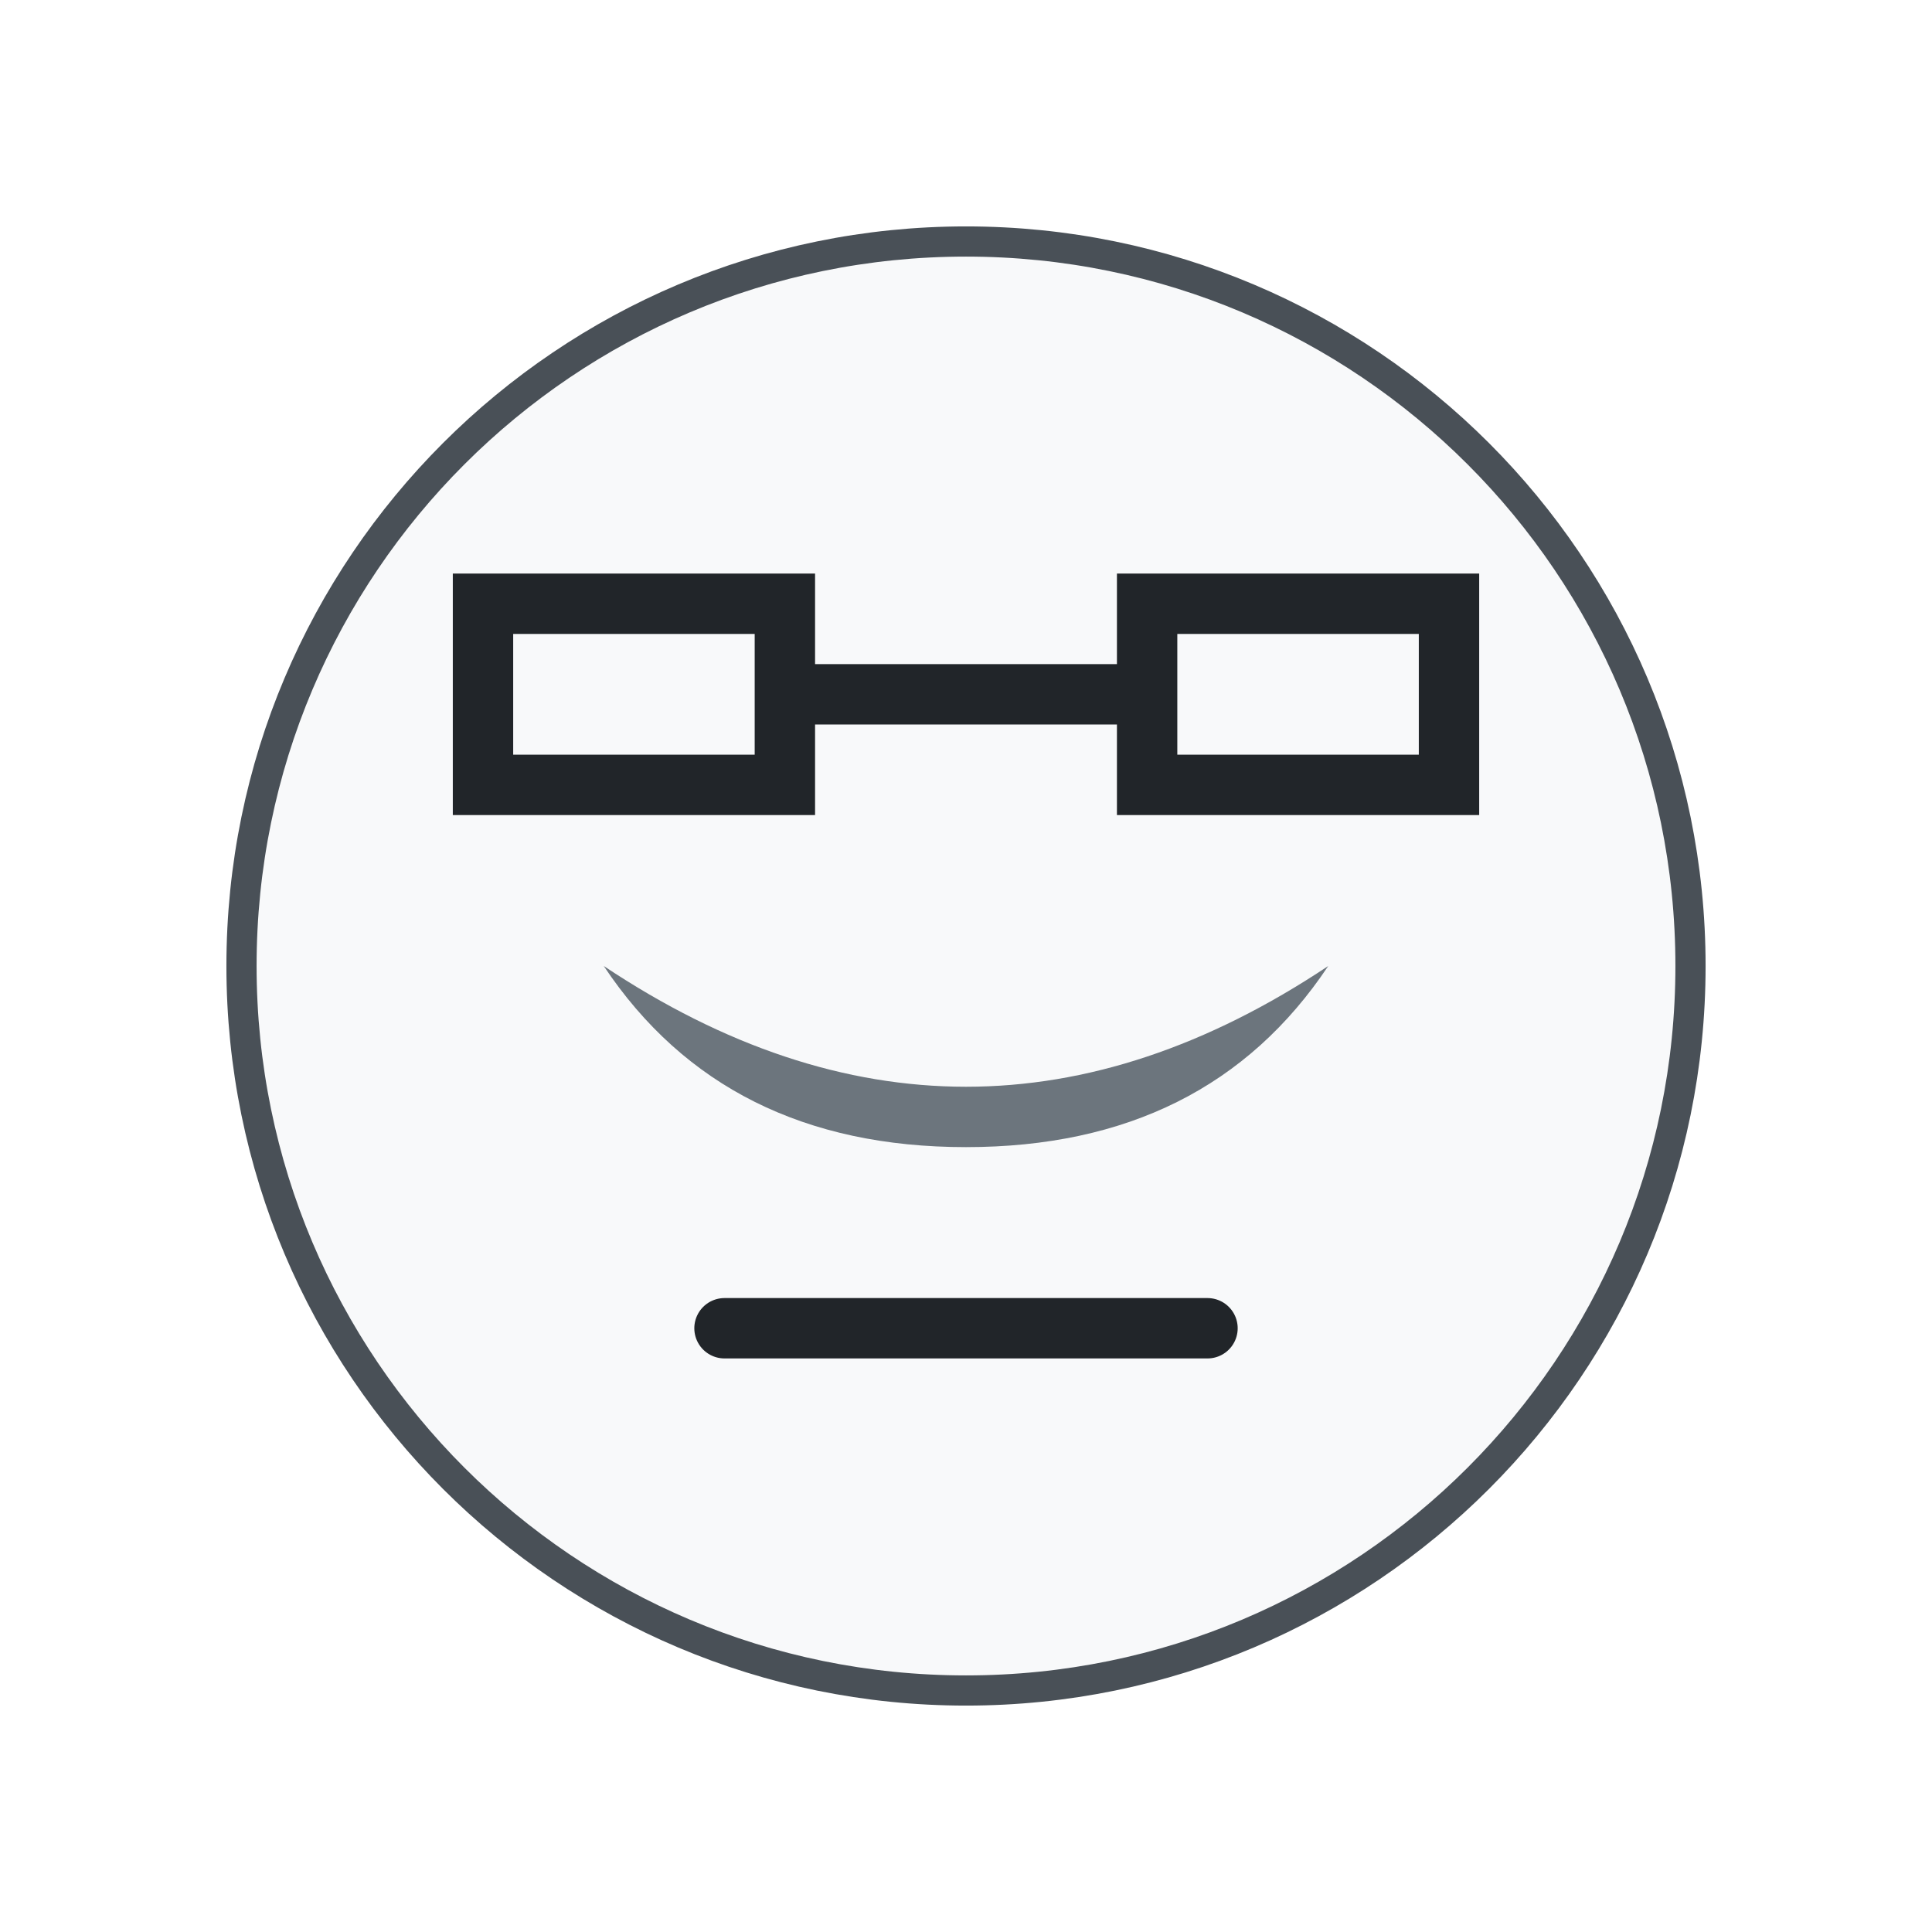
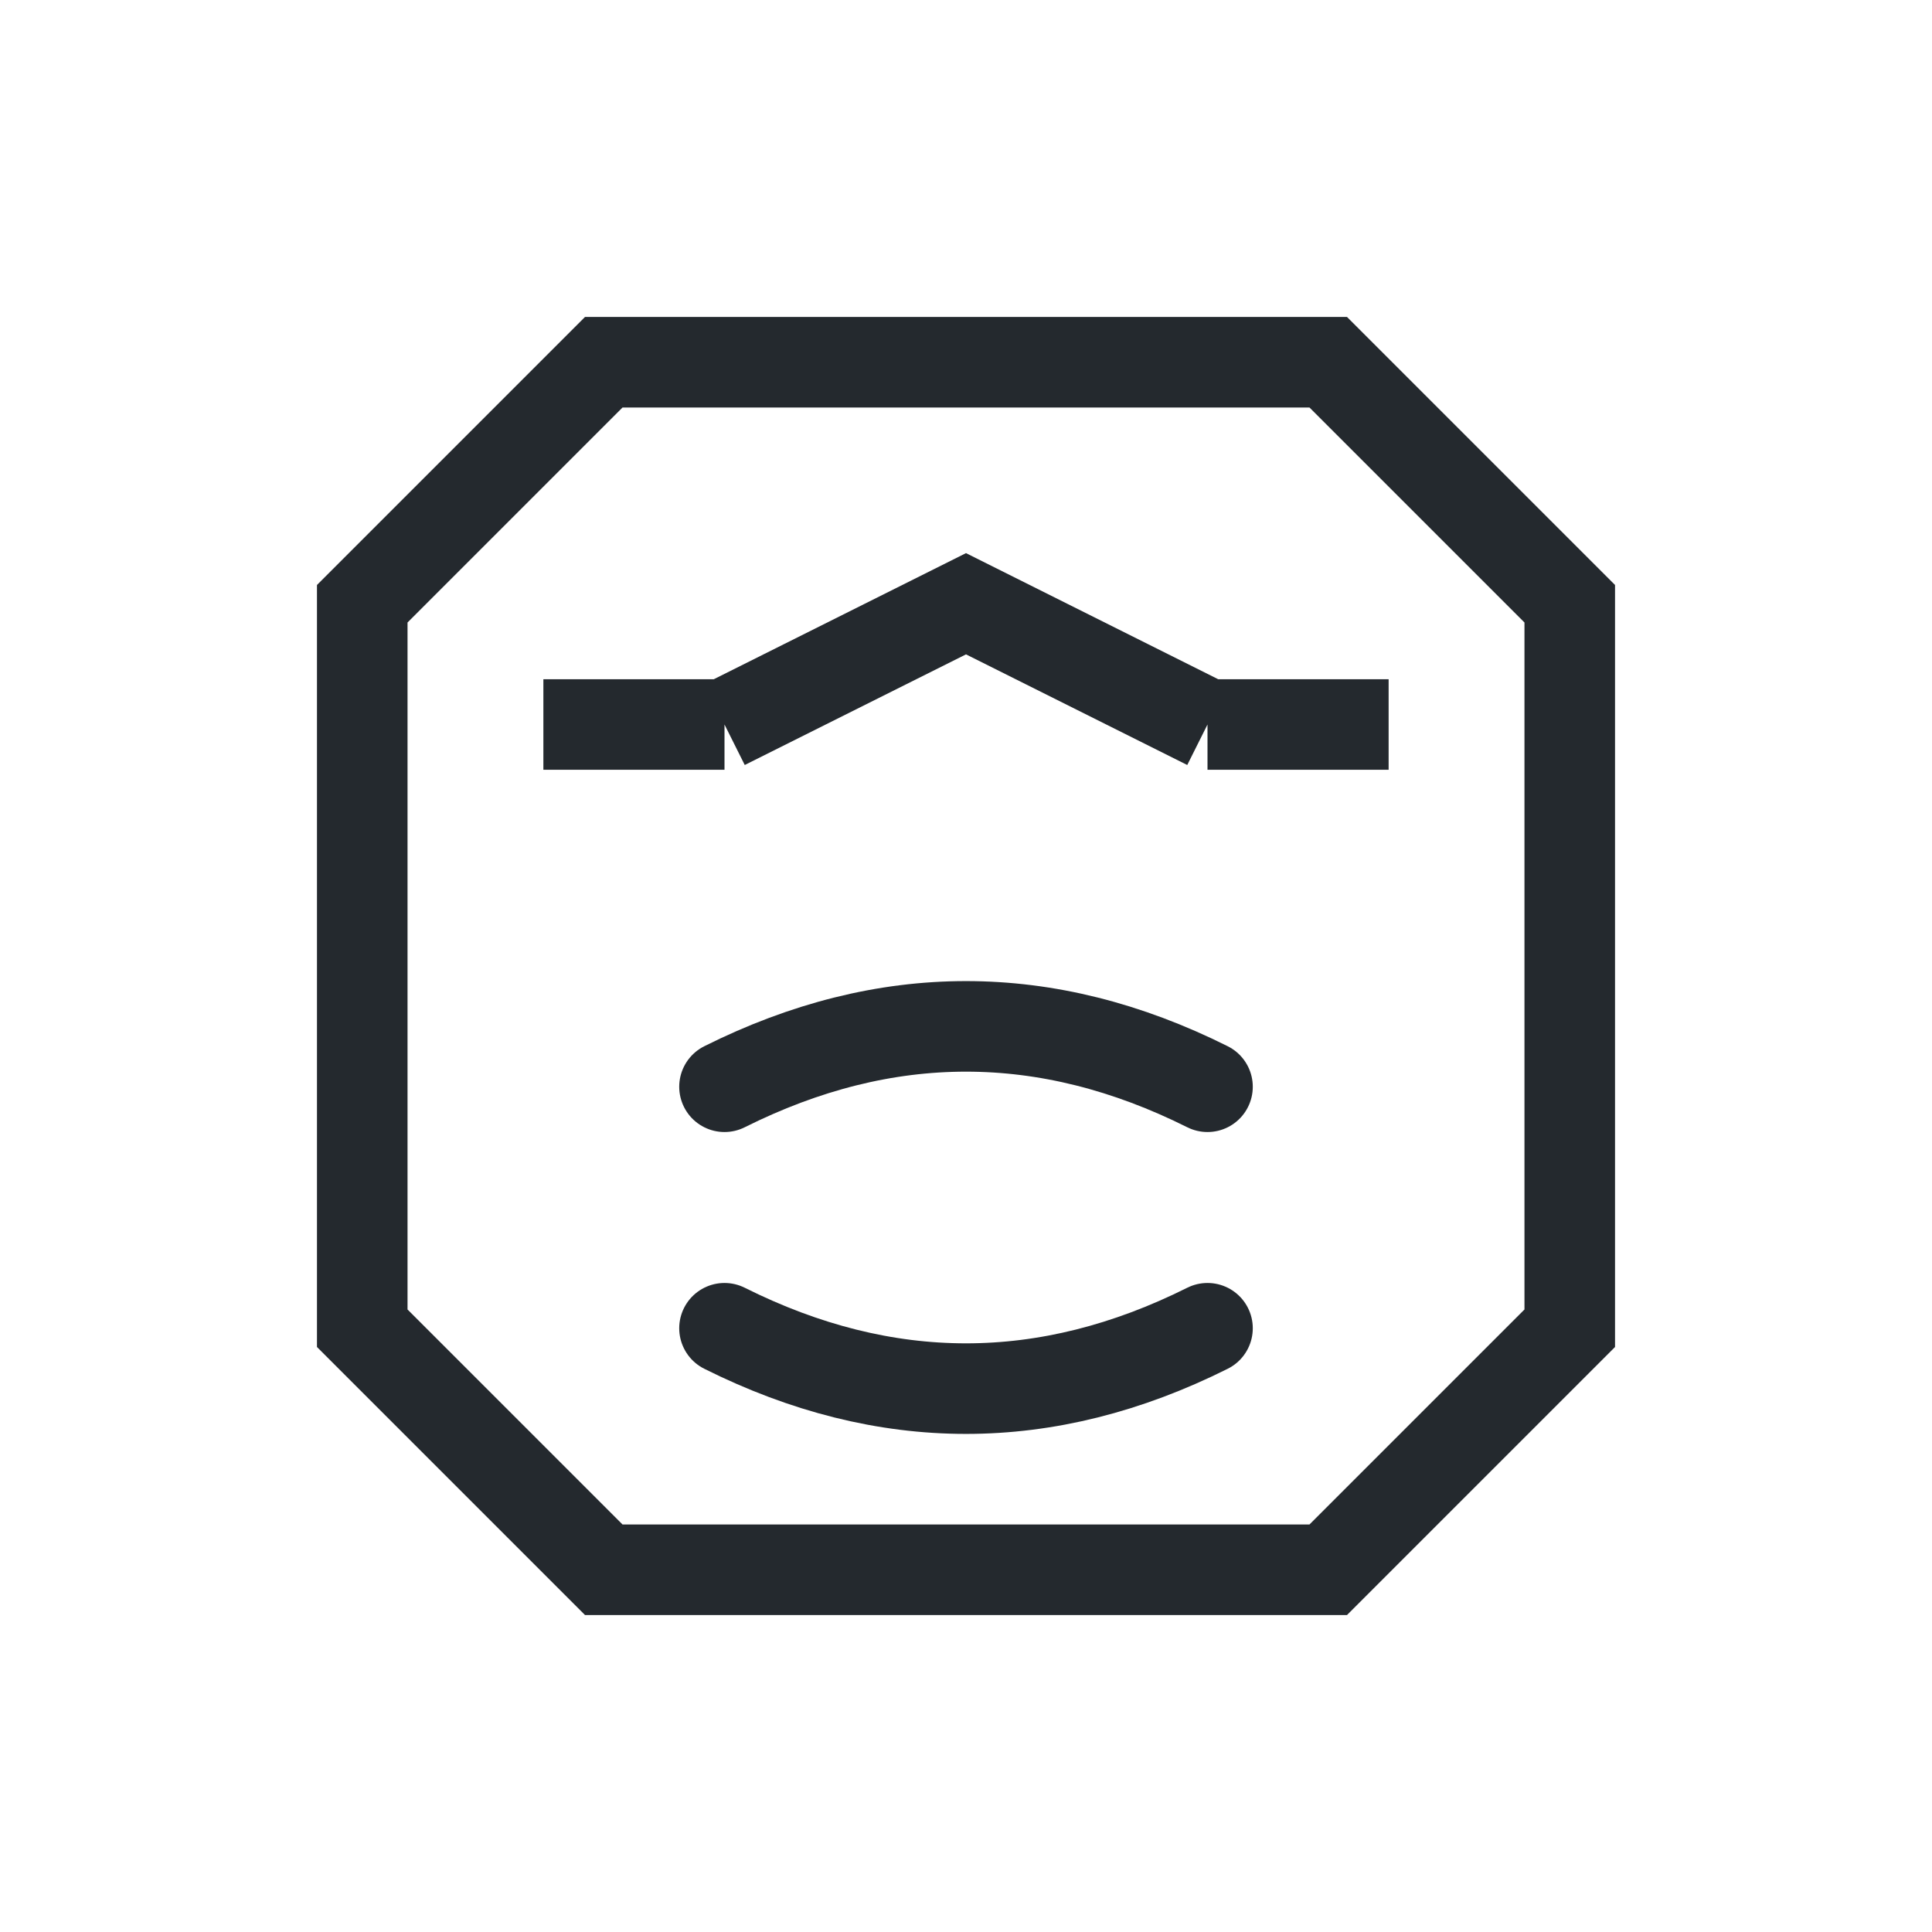
<svg xmlns="http://www.w3.org/2000/svg" width="32" height="32" viewBox="0 0 32 32">
-   <circle cx="16" cy="16" r="12" fill="#f8f9fa" stroke="#495057" stroke-width="0.5" />
-   <rect x="8" y="10" width="5" height="3" fill="none" stroke="#212529" stroke-width="1" />
-   <rect x="19" y="10" width="5" height="3" fill="none" stroke="#212529" stroke-width="1" />
-   <line x1="13" y1="11.5" x2="19" y2="11.5" stroke="#212529" stroke-width="1" />
-   <path d="M 10 16 Q 16 20 22 16 Q 20 19 16 19 Q 12 19 10 16" fill="#6c757d" />
-   <line x1="12" y1="22" x2="20" y2="22" stroke="#212529" stroke-width="1" stroke-linecap="round" />
+   <path d="M 10 6 L 22 6 L 26 10 L 26 22 L 22 26 L 10 26 L 6 22 L 6 10 Z" fill="none" stroke="#24292e" stroke-width="1.5" />
+   <path d="M 9 12 L 12 12 M 20 12 L 23 12 M 12 12 L 16 10 L 20 12" fill="none" stroke="#24292e" stroke-width="1.5" />
+   <path d="M 12 18 Q 16 16 20 18 M 12 22 Q 16 24 20 22" fill="none" stroke="#24292e" stroke-width="1.5" stroke-linecap="round" />
</svg>
